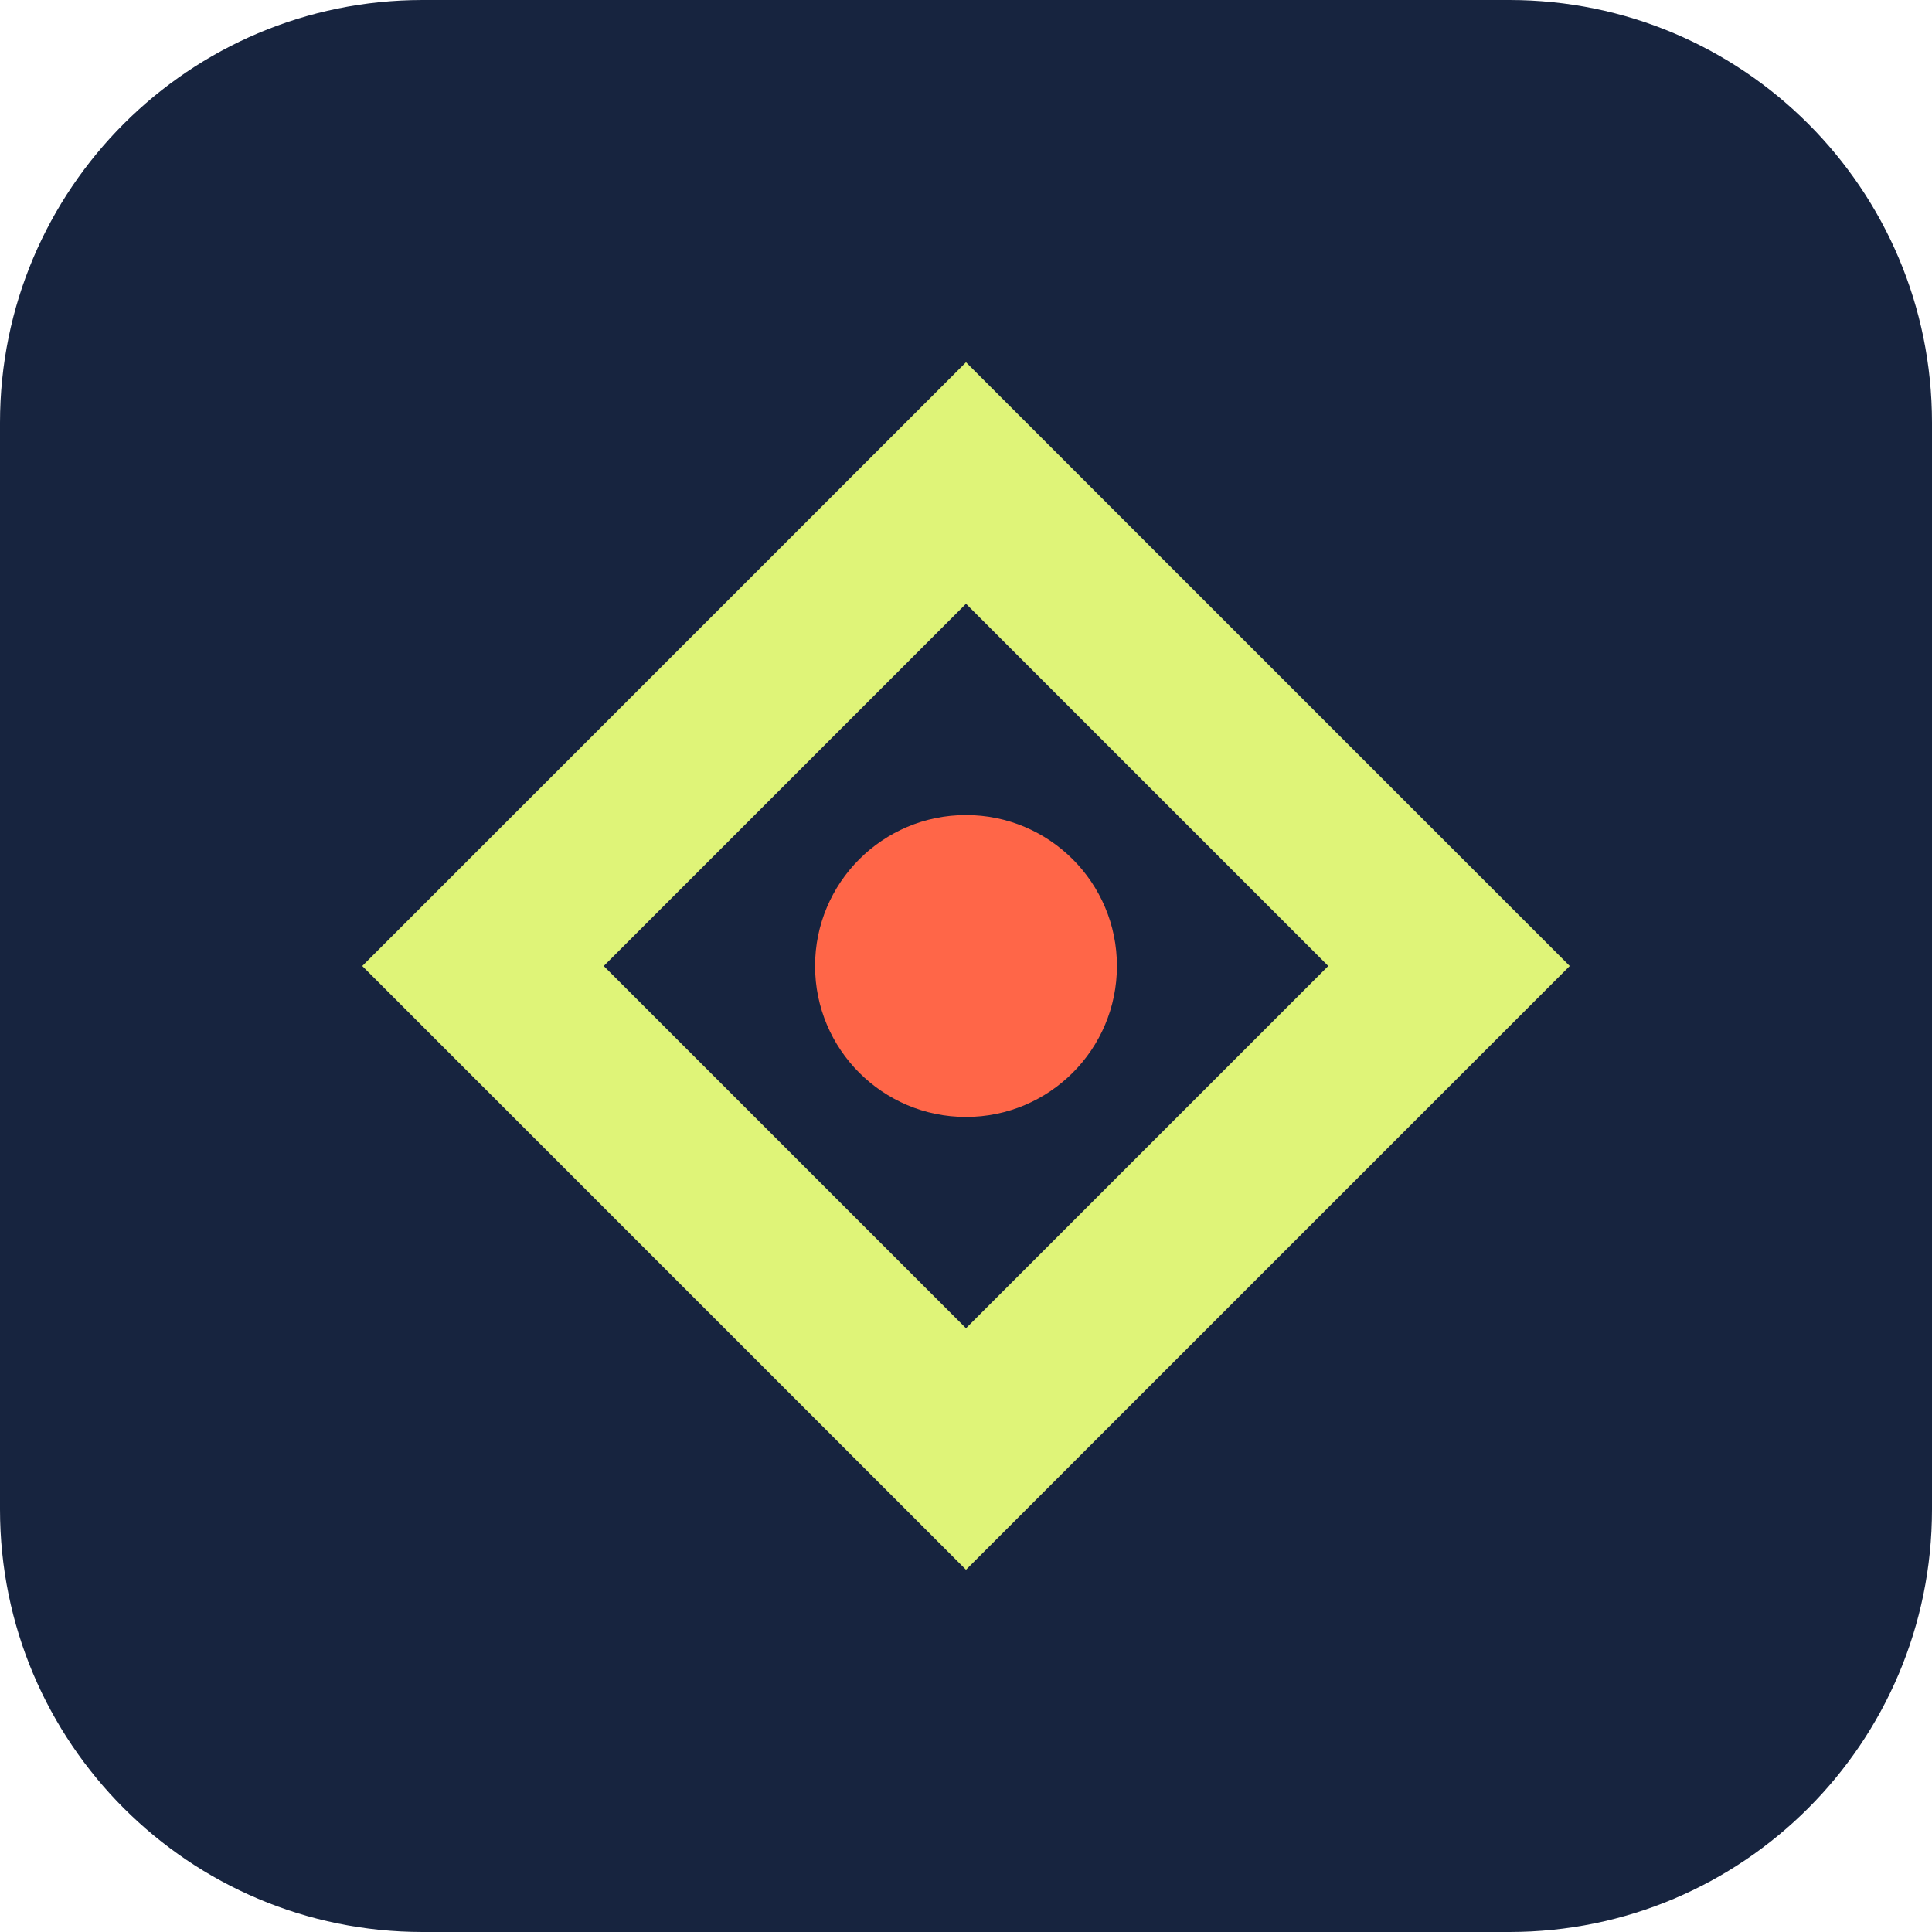
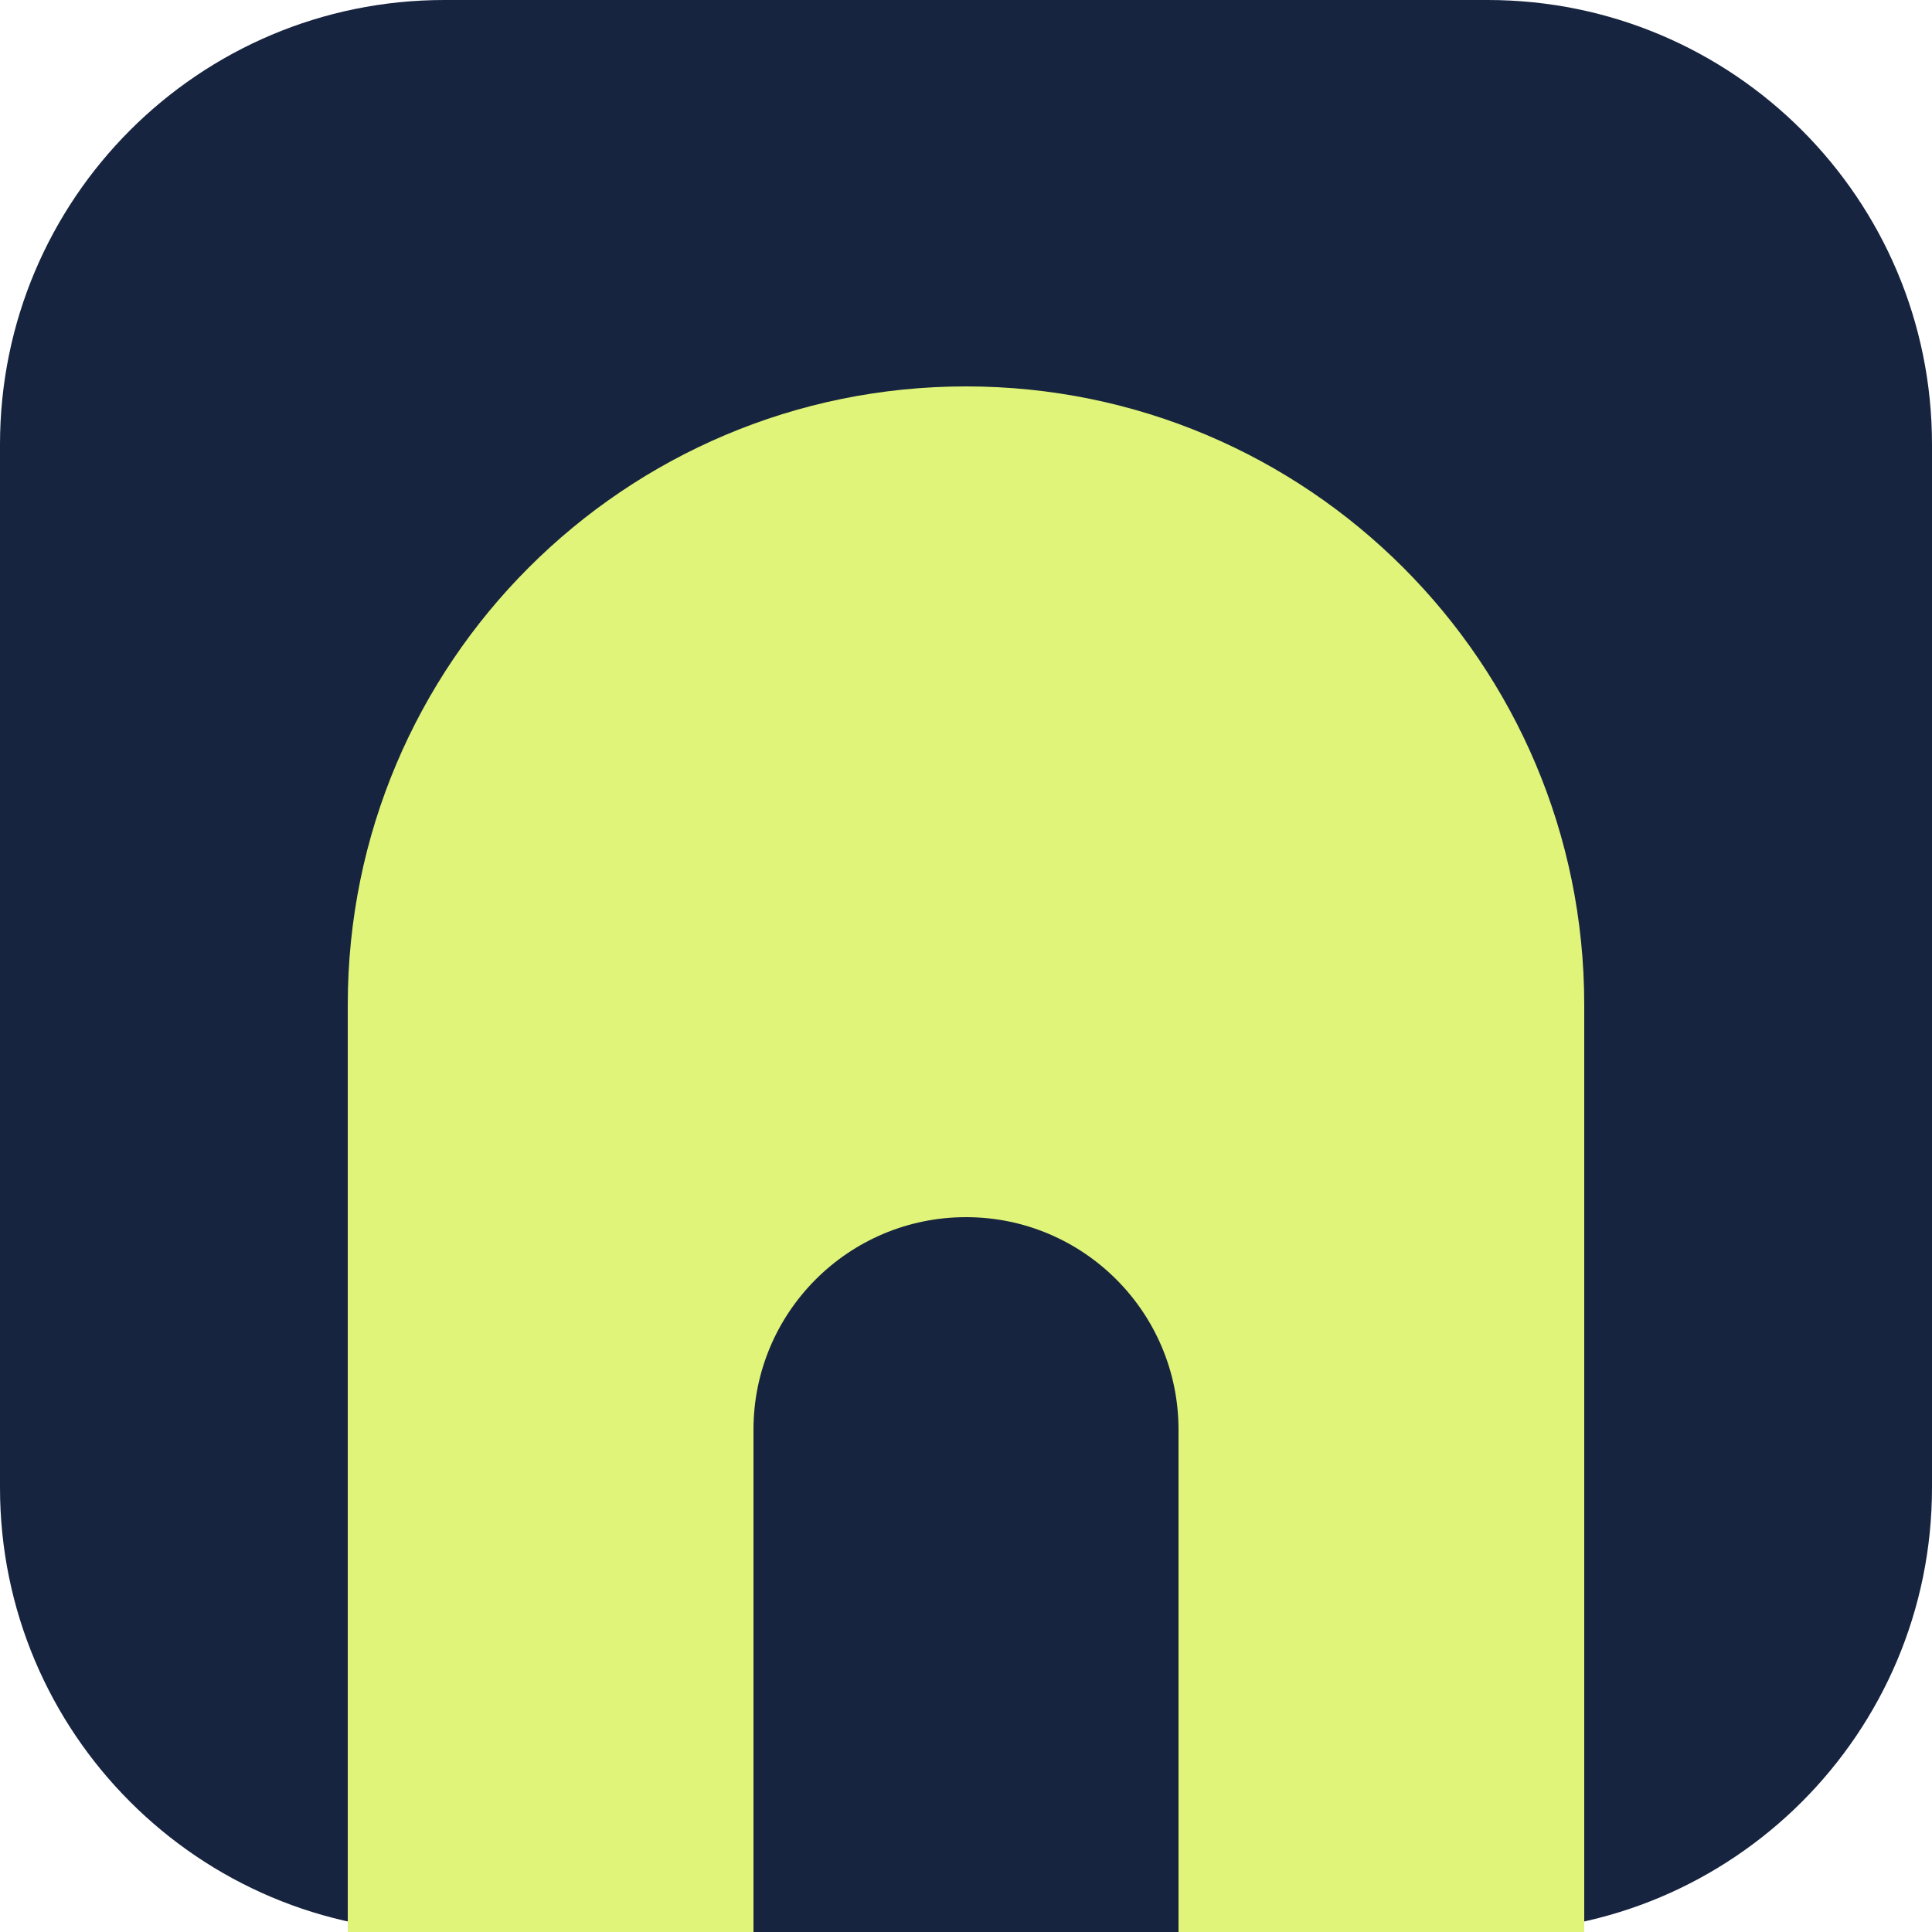
- <svg xmlns="http://www.w3.org/2000/svg" viewBox="0 0 64 64" role="img" aria-label="Aplat">
-   <rect width="64" height="64" rx="14" fill="#17243F" />
-   <path d="M32 12 52 32 32 52 12 32Z" fill="#DFF478" />
-   <path d="M32 20 44 32 32 44 20 32Z" fill="#17243F" />
-   <circle cx="32" cy="32" r="5" fill="#FF6648" />
+ <svg xmlns="http://www.w3.org/2000/svg" viewBox="0 0 100 100" role="img" aria-label="Aplat">
+   <rect width="100" height="100" rx="23" fill="#17243F" />
+   <path d="M18 100V52a32 32 0 0 1 64 0v48Z" fill="#DFF478" />
+   <path d="M39 100V74a11 11 0 0 1 22 0v26Z" fill="#17243F" />
</svg>
